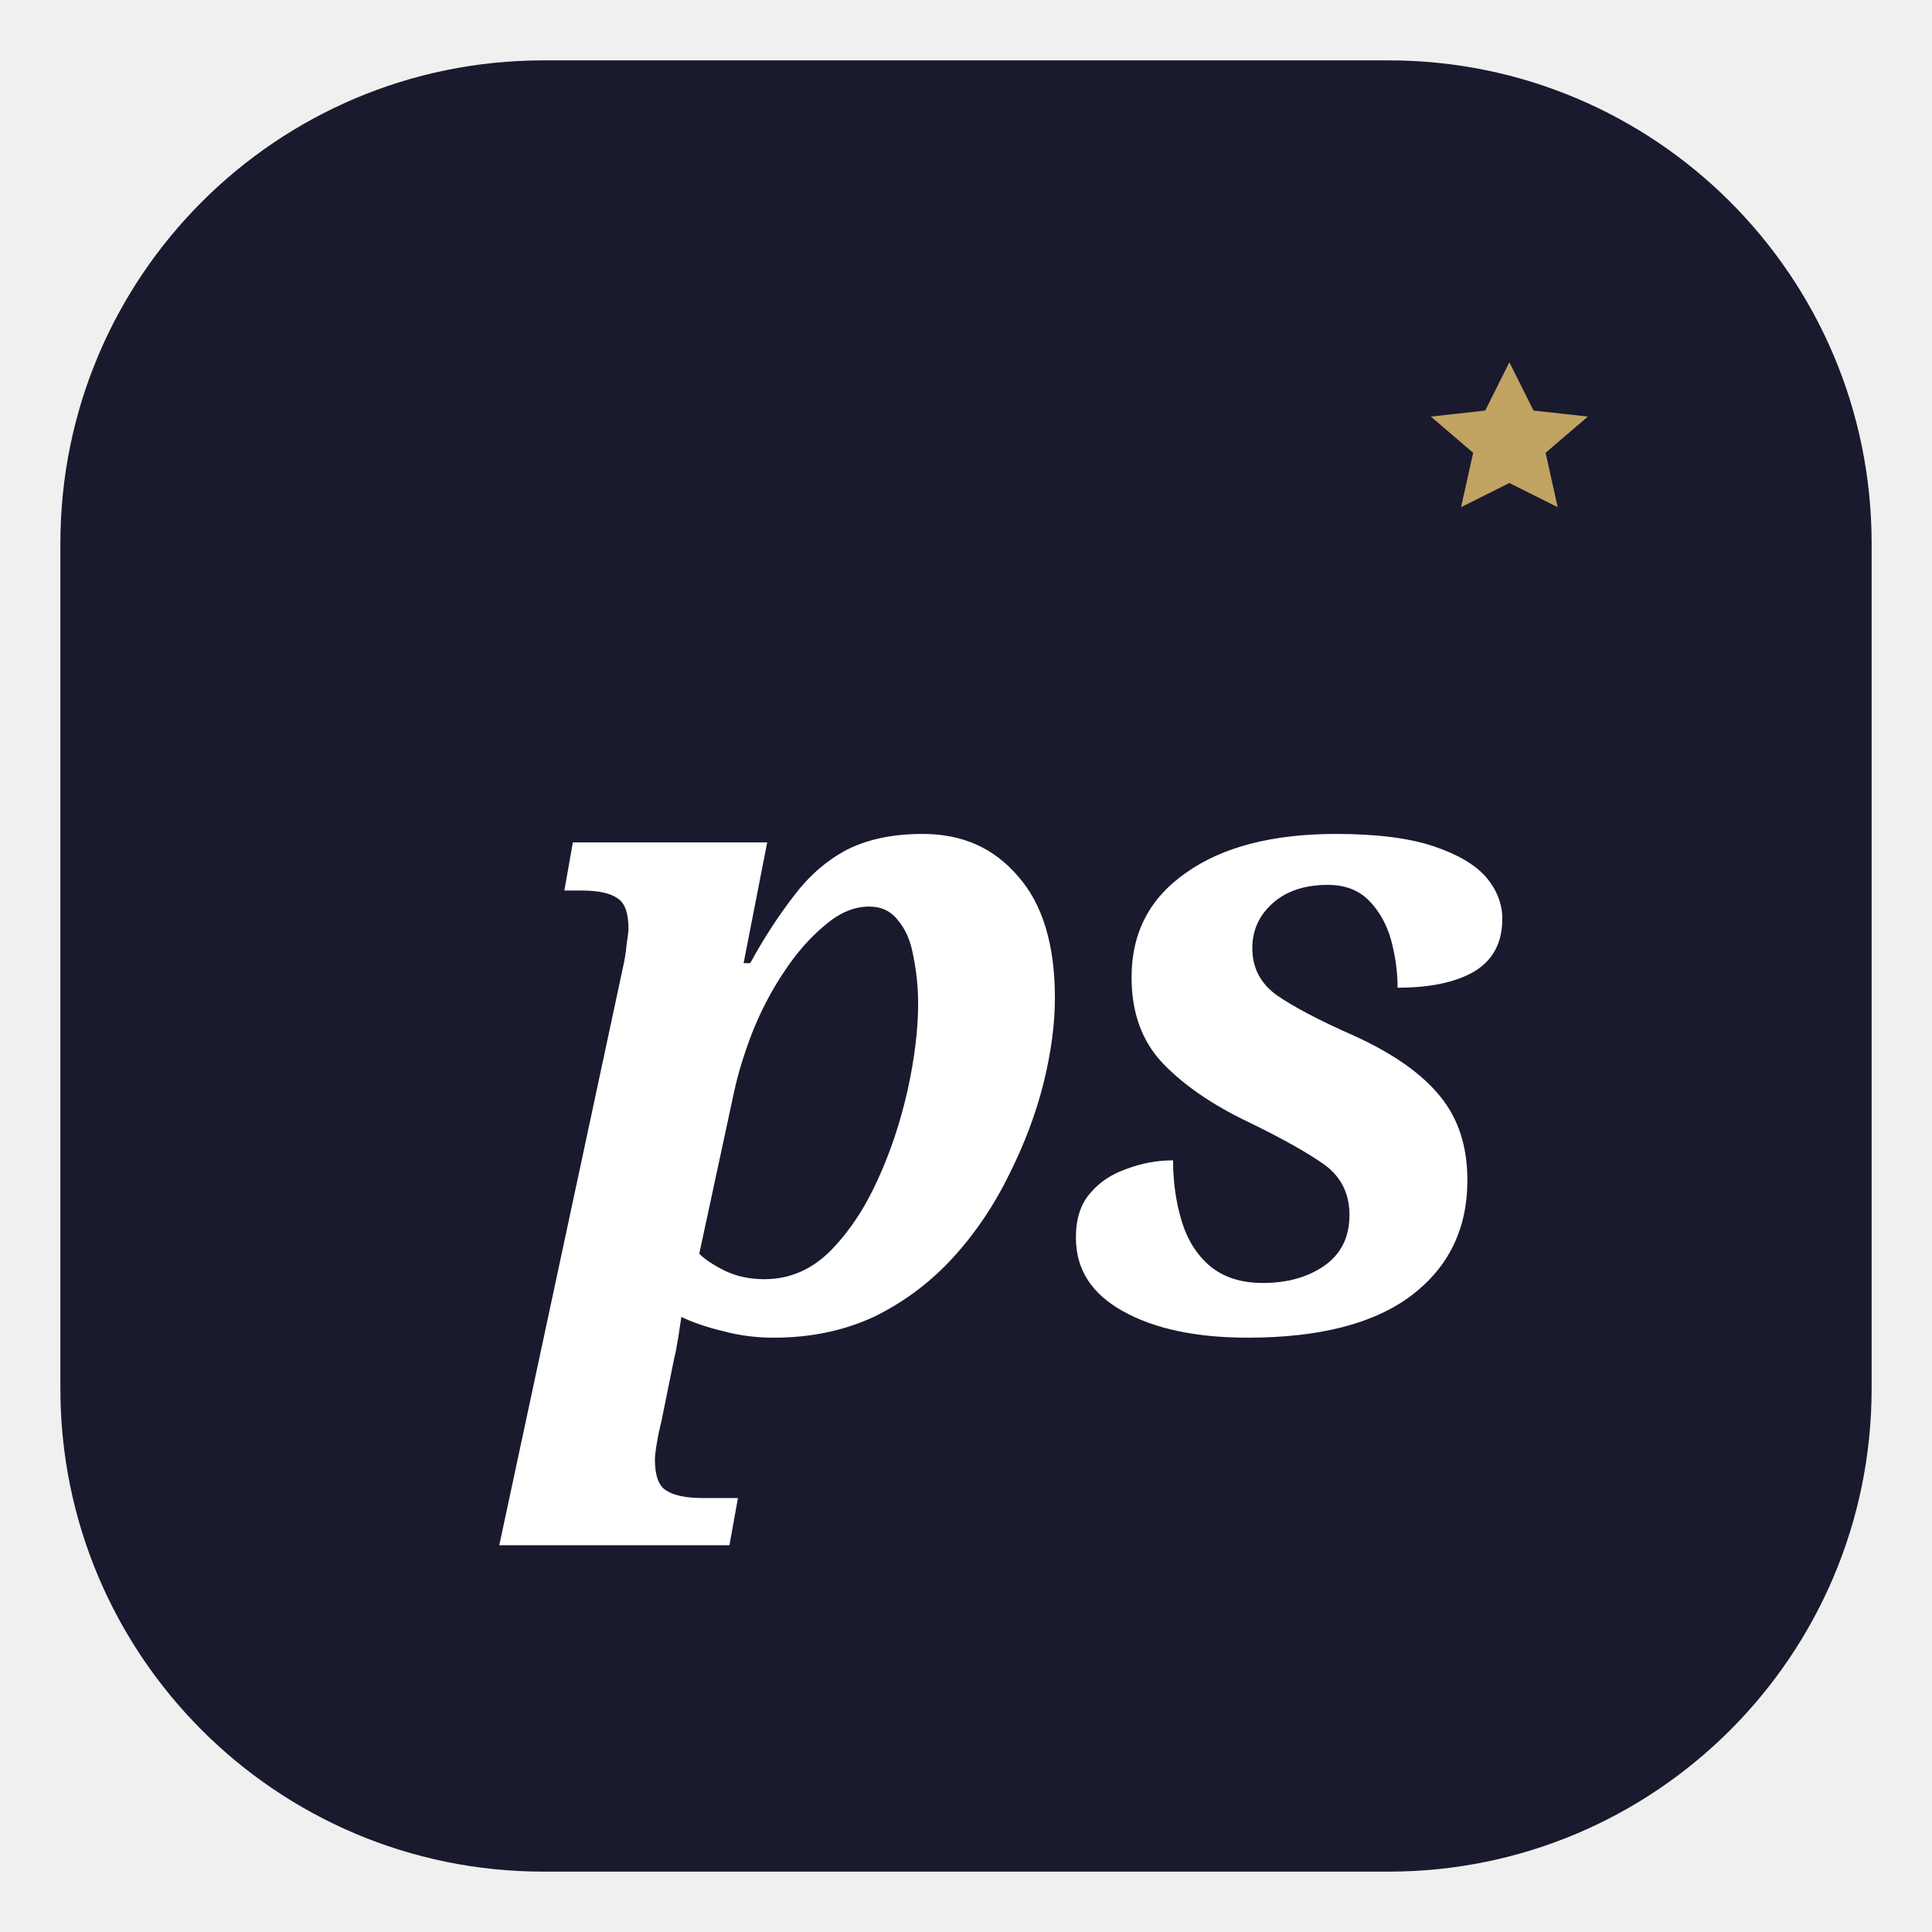
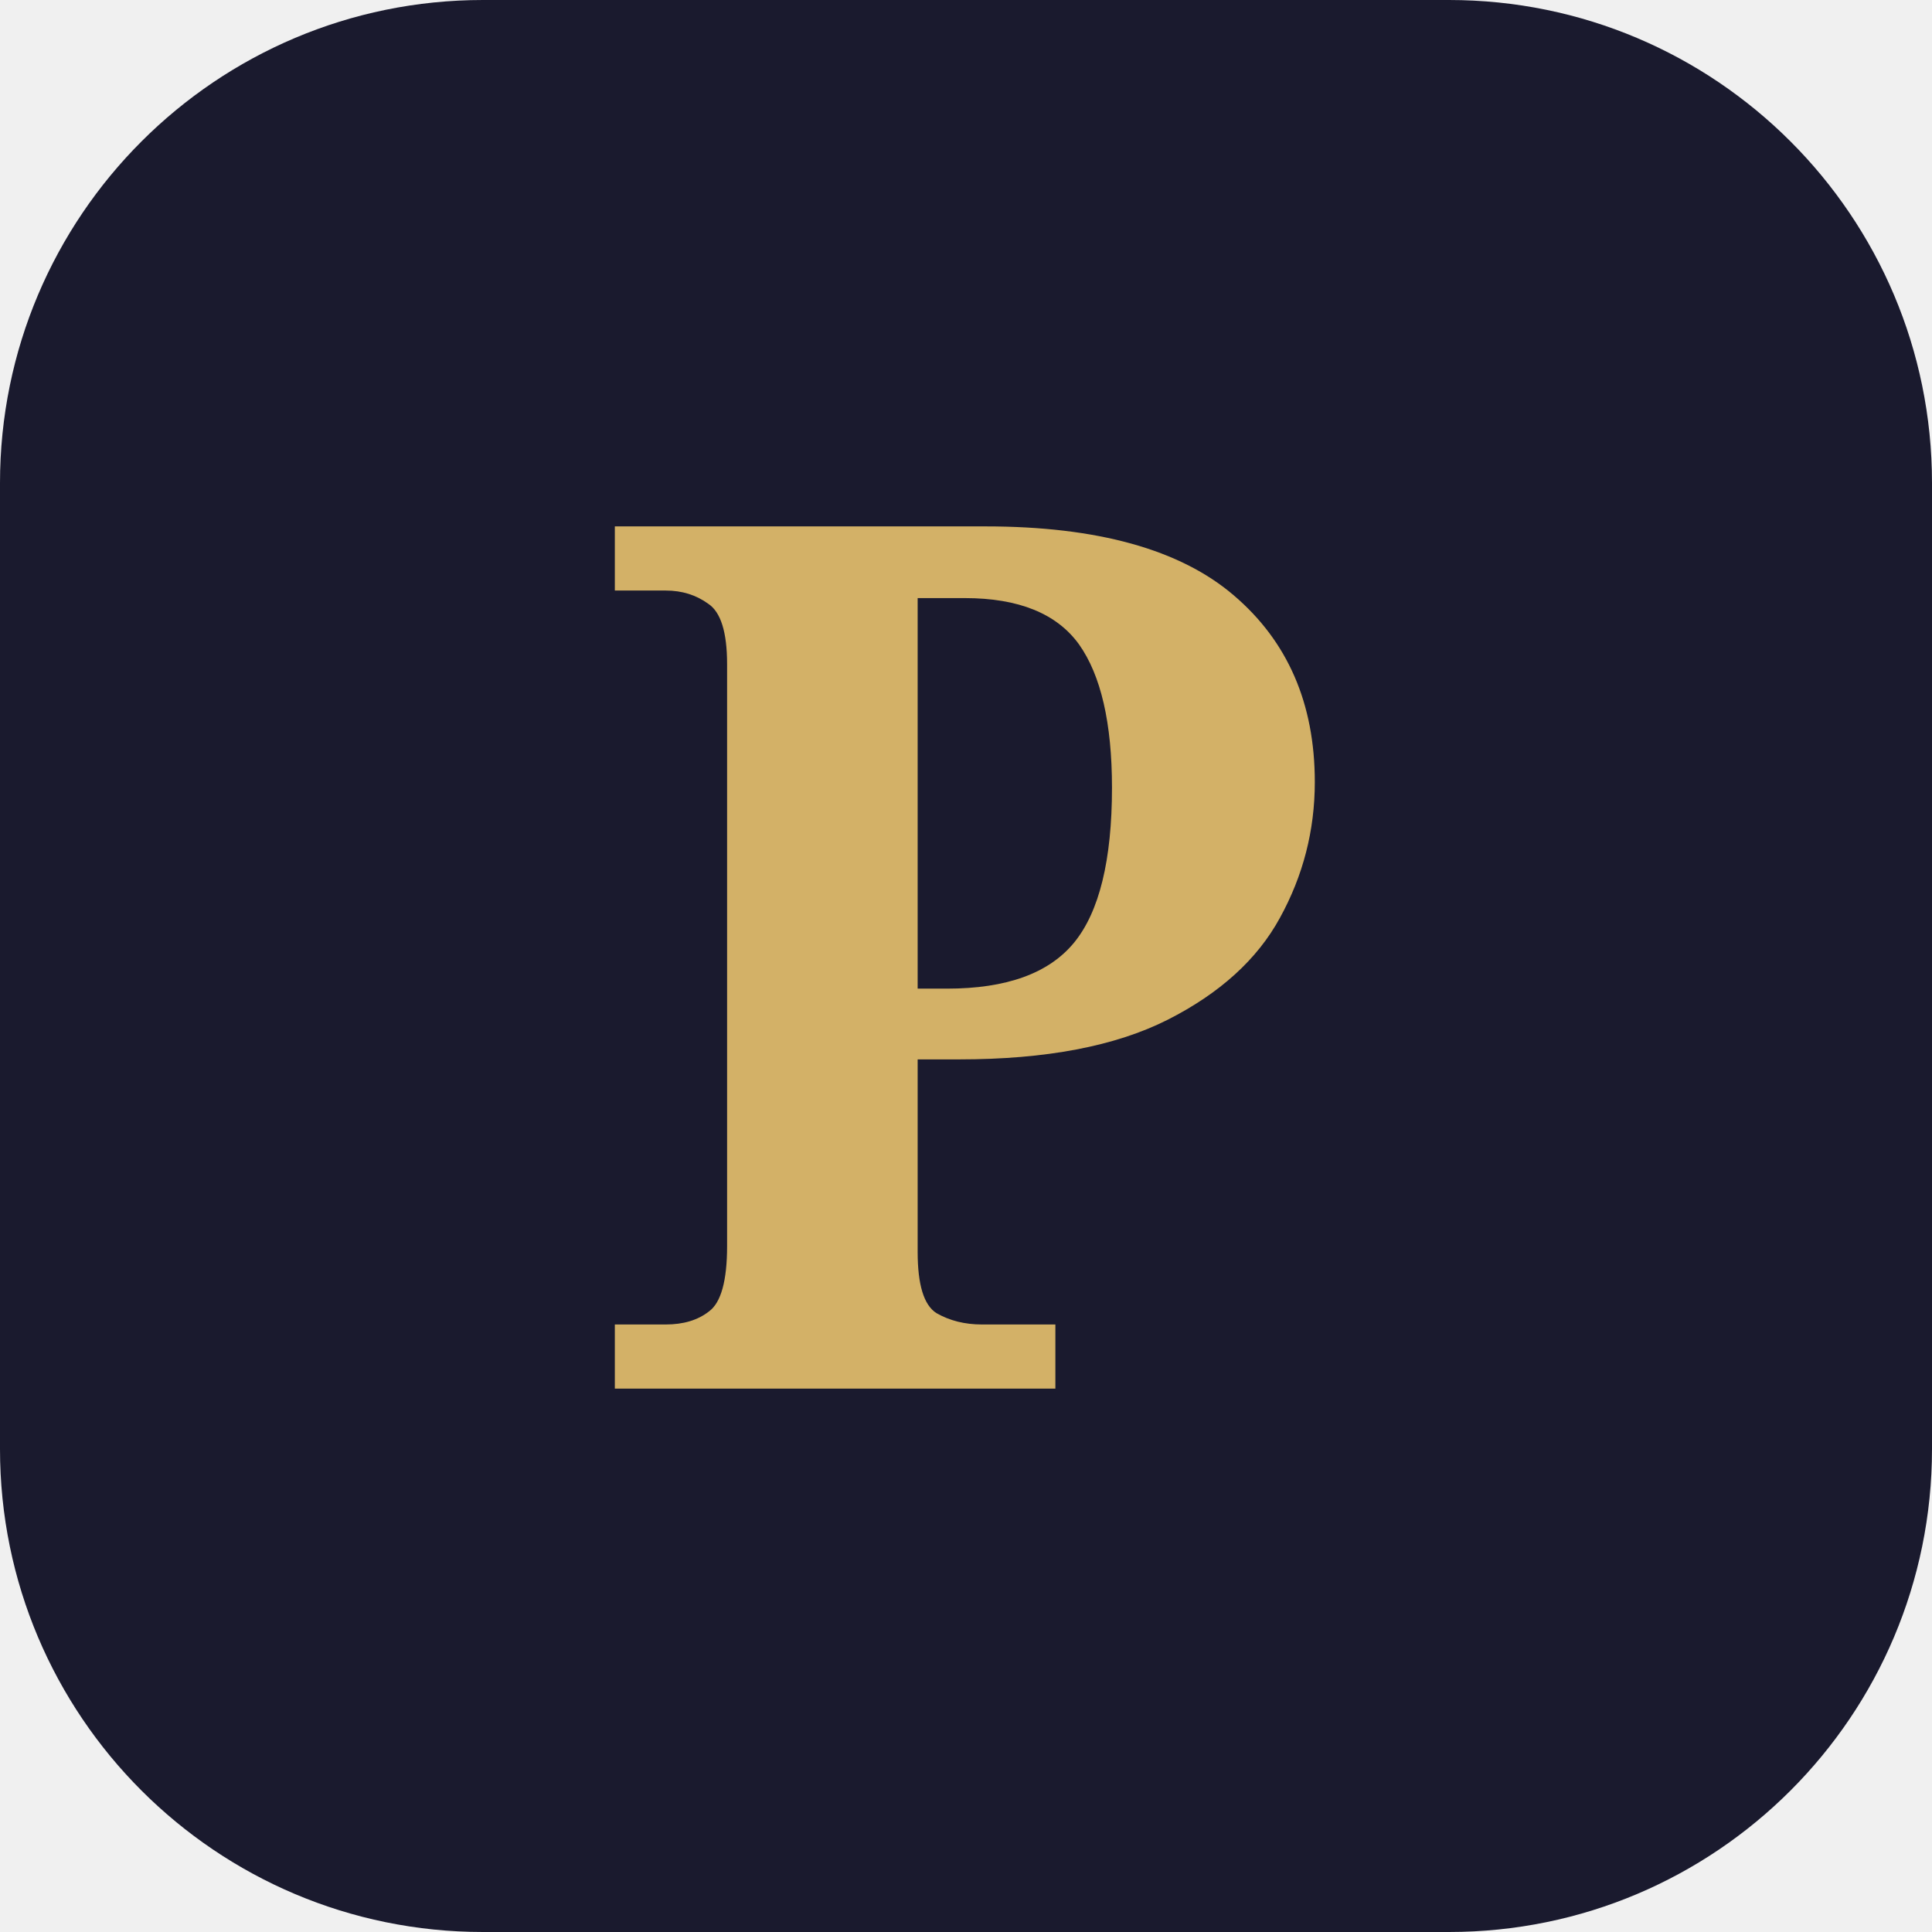
<svg xmlns="http://www.w3.org/2000/svg" width="32" height="32" viewBox="0 0 32 32">
-   <rect x="1" y="1" width="30" height="30" rx="8" fill="url(#n)" />
-   <text x="17" y="22" text-anchor="middle" fill="white" font-family="'Playfair Display', Georgia, serif" font-weight="600" font-style="italic" font-size="15" letter-spacing="-0.5">ps</text>
-   <path d="M25 6l.4.8.9.1-.7.6.2.9-.8-.4-.8.4.2-.9-.7-.6.9-.1z" fill="#D3B167" opacity="0.9" />
-   <defs>
-     <linearGradient id="n" x1="0" y1="0" x2="32" y2="32">
-       <stop offset="0%" stop-color="#1a1a2e" />
-       <stop offset="100%" stop-color="#16213e" />
-     </linearGradient>
-   </defs>
+   <rect width="32" height="32" rx="8" fill="#1a1a2e" />
+   <text x="16" y="23" text-anchor="middle" fill="#D3B167" font-family="'Playfair Display', Georgia, serif" font-weight="700" font-size="20" letter-spacing="-0.5">P</text>
</svg>
